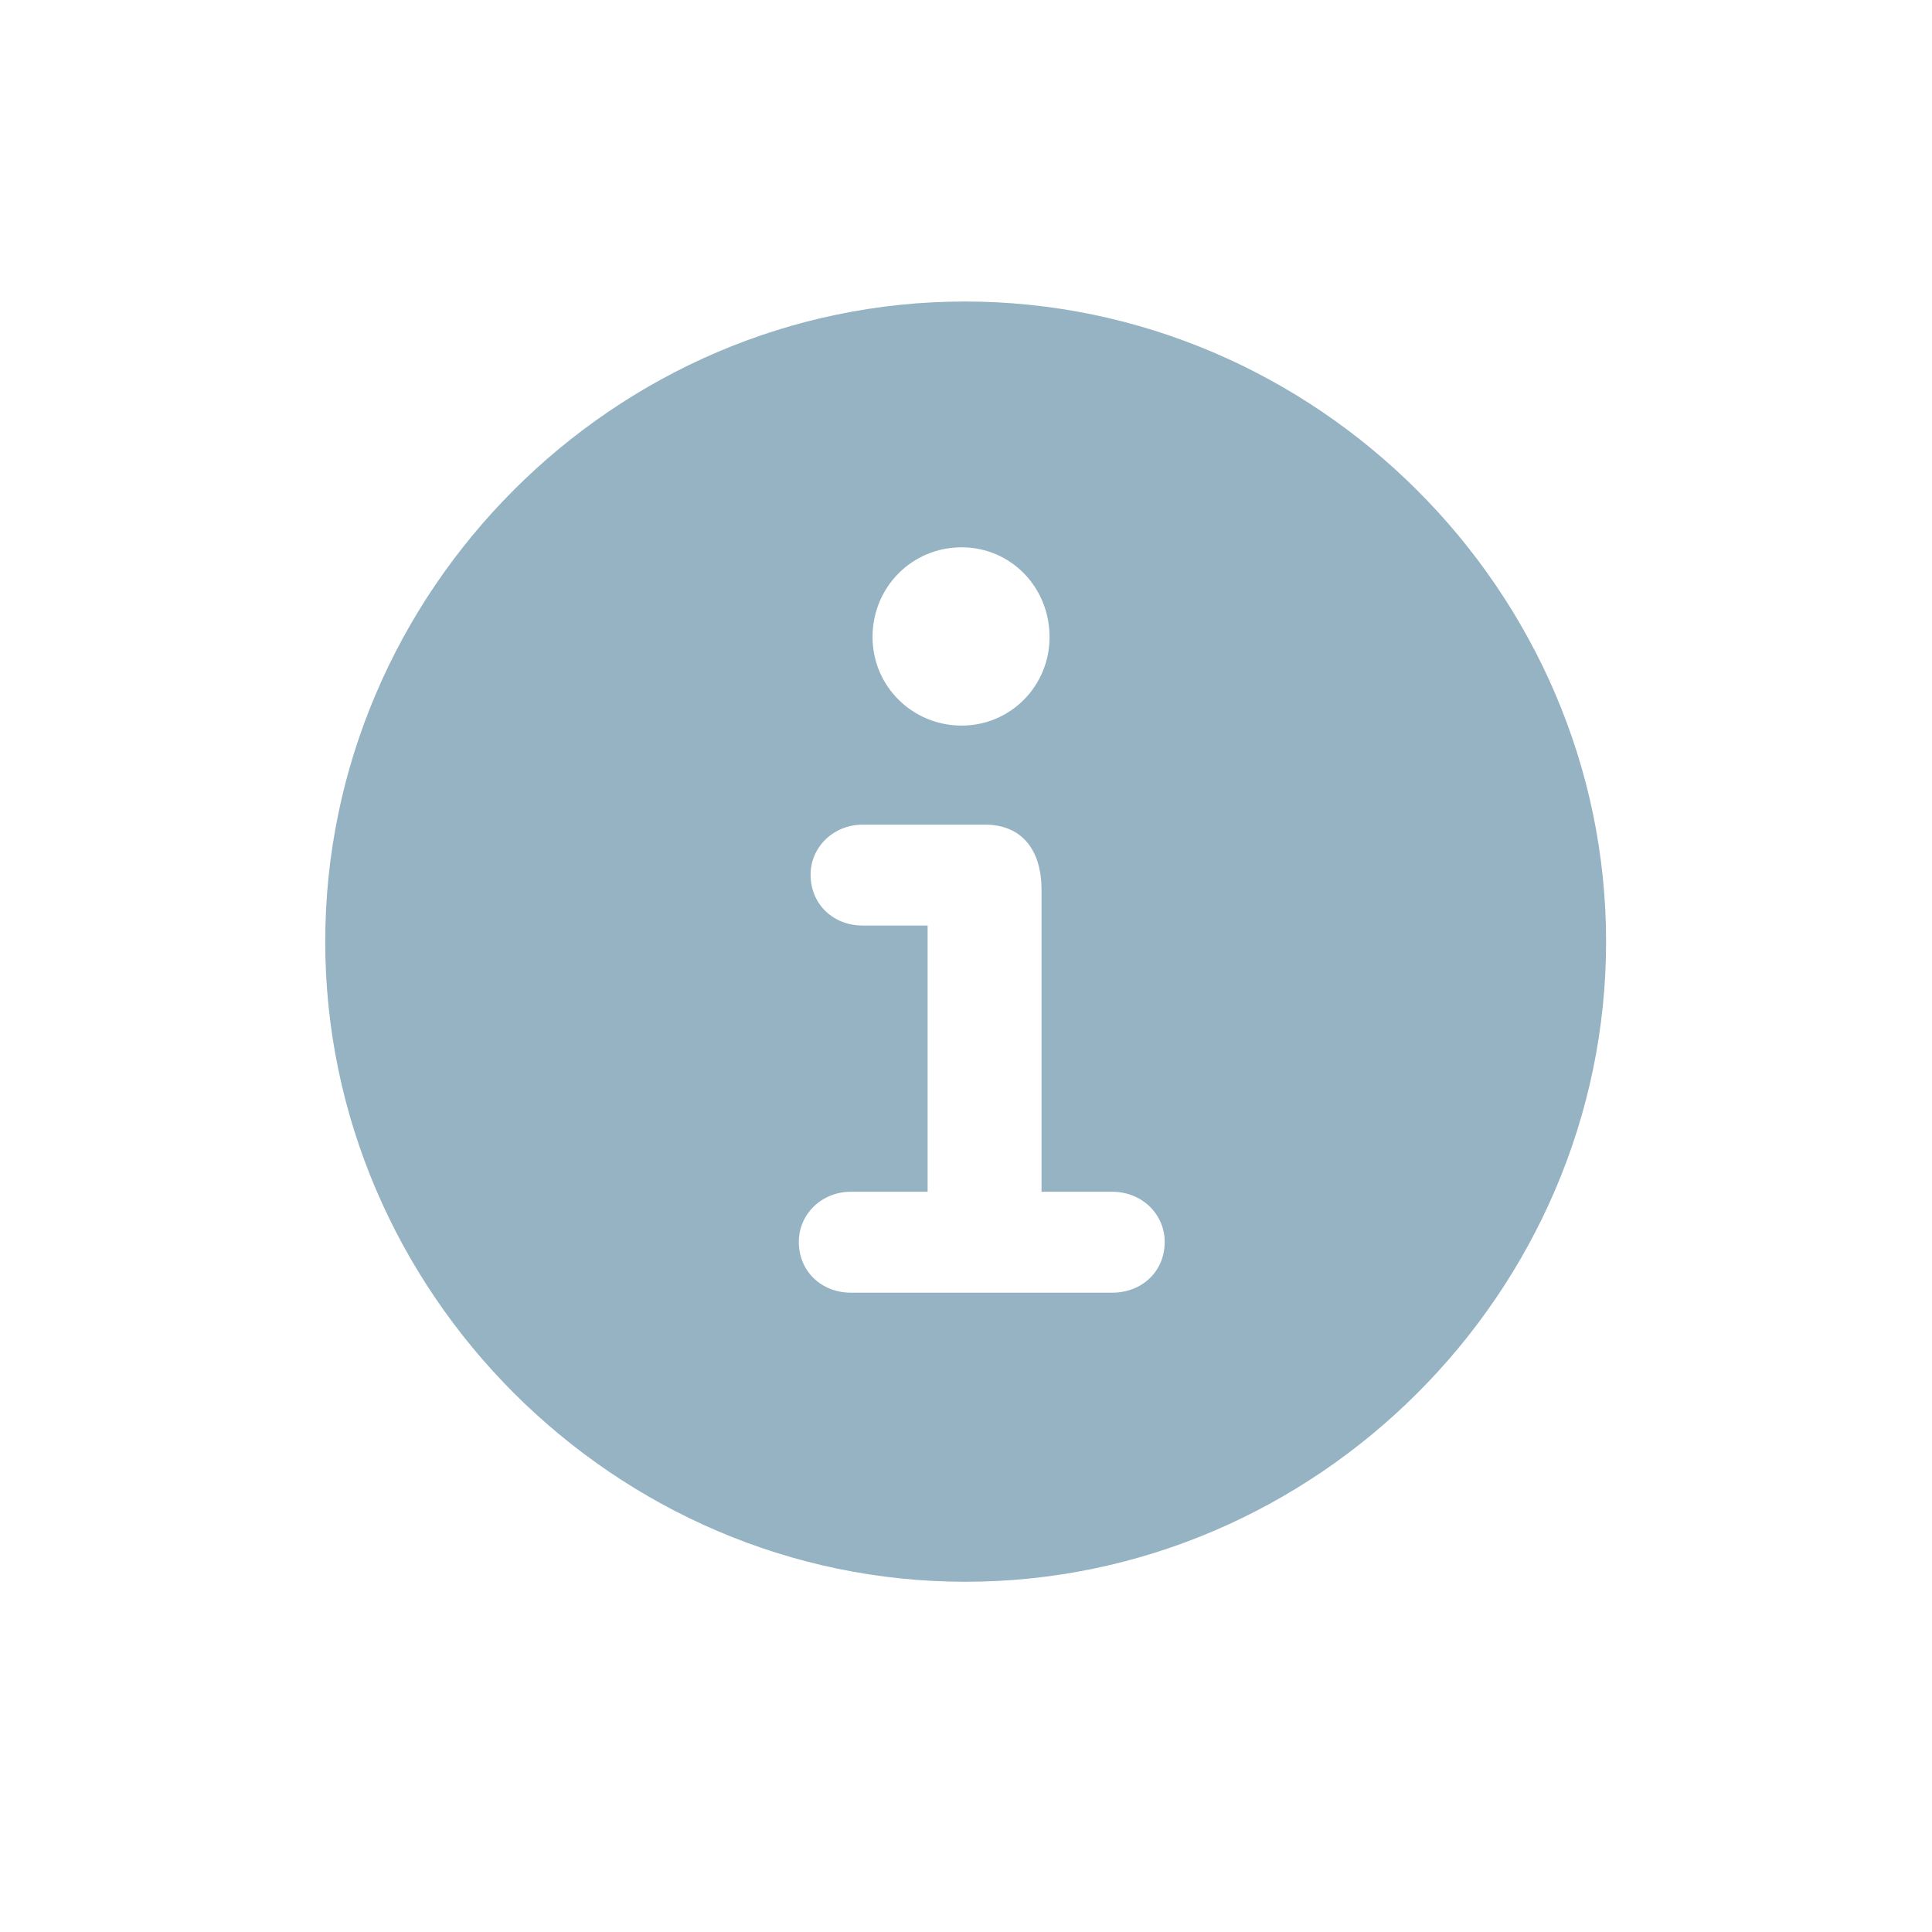
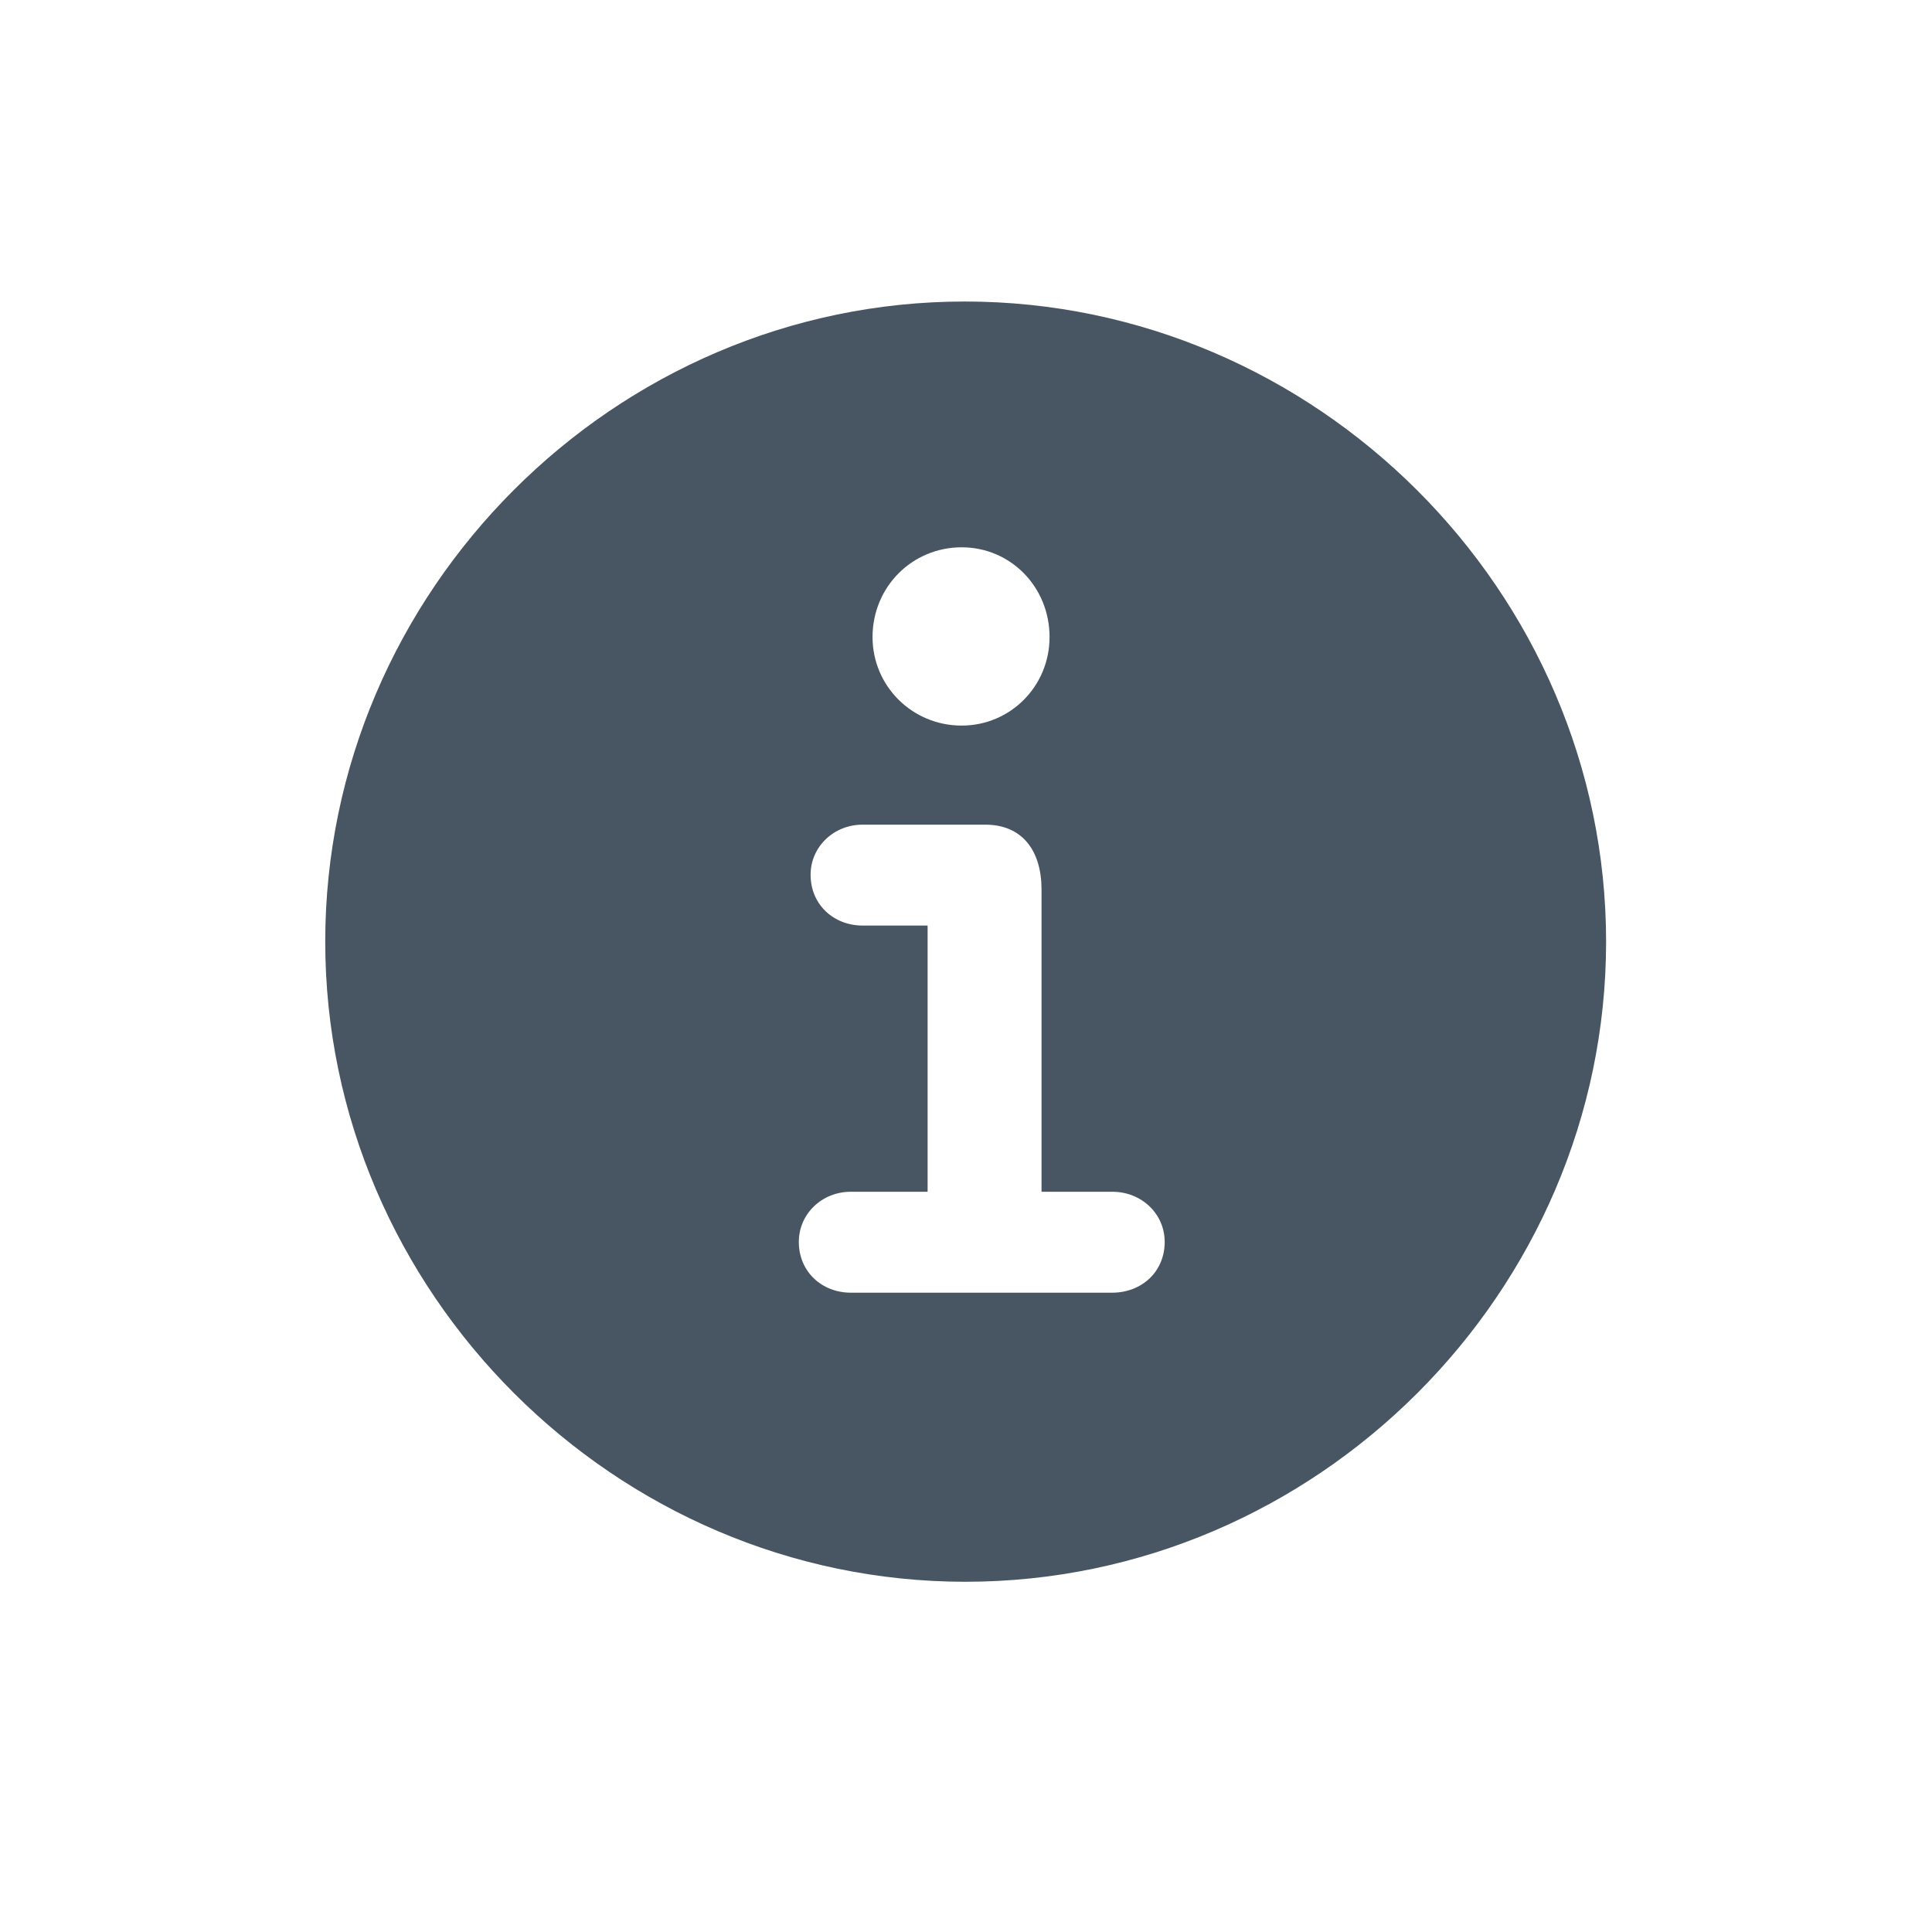
<svg xmlns="http://www.w3.org/2000/svg" width="32" height="32" viewBox="0 0 32 32" fill="none">
-   <path d="M15.99 26.199C21.804 26.199 26.602 21.4 26.602 15.597C26.602 9.793 21.794 4.994 15.979 4.994C10.176 4.994 5.387 9.793 5.387 15.597C5.387 21.4 10.186 26.199 15.99 26.199ZM15.928 12.018C15.108 12.018 14.452 11.362 14.452 10.552C14.452 9.721 15.108 9.065 15.928 9.065C16.738 9.065 17.384 9.721 17.384 10.552C17.384 11.362 16.738 12.018 15.928 12.018ZM14.093 21.411C13.611 21.411 13.231 21.062 13.231 20.57C13.231 20.108 13.611 19.739 14.093 19.739H15.364V15.33H14.288C13.806 15.33 13.426 14.981 13.426 14.489C13.426 14.028 13.806 13.659 14.288 13.659H16.318C16.933 13.659 17.251 14.089 17.251 14.735V19.739H18.42C18.912 19.739 19.291 20.108 19.291 20.57C19.291 21.062 18.912 21.411 18.42 21.411H14.093Z" fill="#95B3C3" />
+   <path d="M15.99 26.199C21.804 26.199 26.602 21.4 26.602 15.597C26.602 9.793 21.794 4.994 15.979 4.994C10.176 4.994 5.387 9.793 5.387 15.597C5.387 21.4 10.186 26.199 15.99 26.199ZM15.928 12.018C15.108 12.018 14.452 11.362 14.452 10.552C14.452 9.721 15.108 9.065 15.928 9.065C16.738 9.065 17.384 9.721 17.384 10.552C17.384 11.362 16.738 12.018 15.928 12.018ZM14.093 21.411C13.611 21.411 13.231 21.062 13.231 20.57C13.231 20.108 13.611 19.739 14.093 19.739H15.364V15.33H14.288C13.806 15.33 13.426 14.981 13.426 14.489C13.426 14.028 13.806 13.659 14.288 13.659H16.318C16.933 13.659 17.251 14.089 17.251 14.735V19.739H18.42C18.912 19.739 19.291 20.108 19.291 20.57C19.291 21.062 18.912 21.411 18.42 21.411H14.093Z" fill="#485663" />
</svg>
